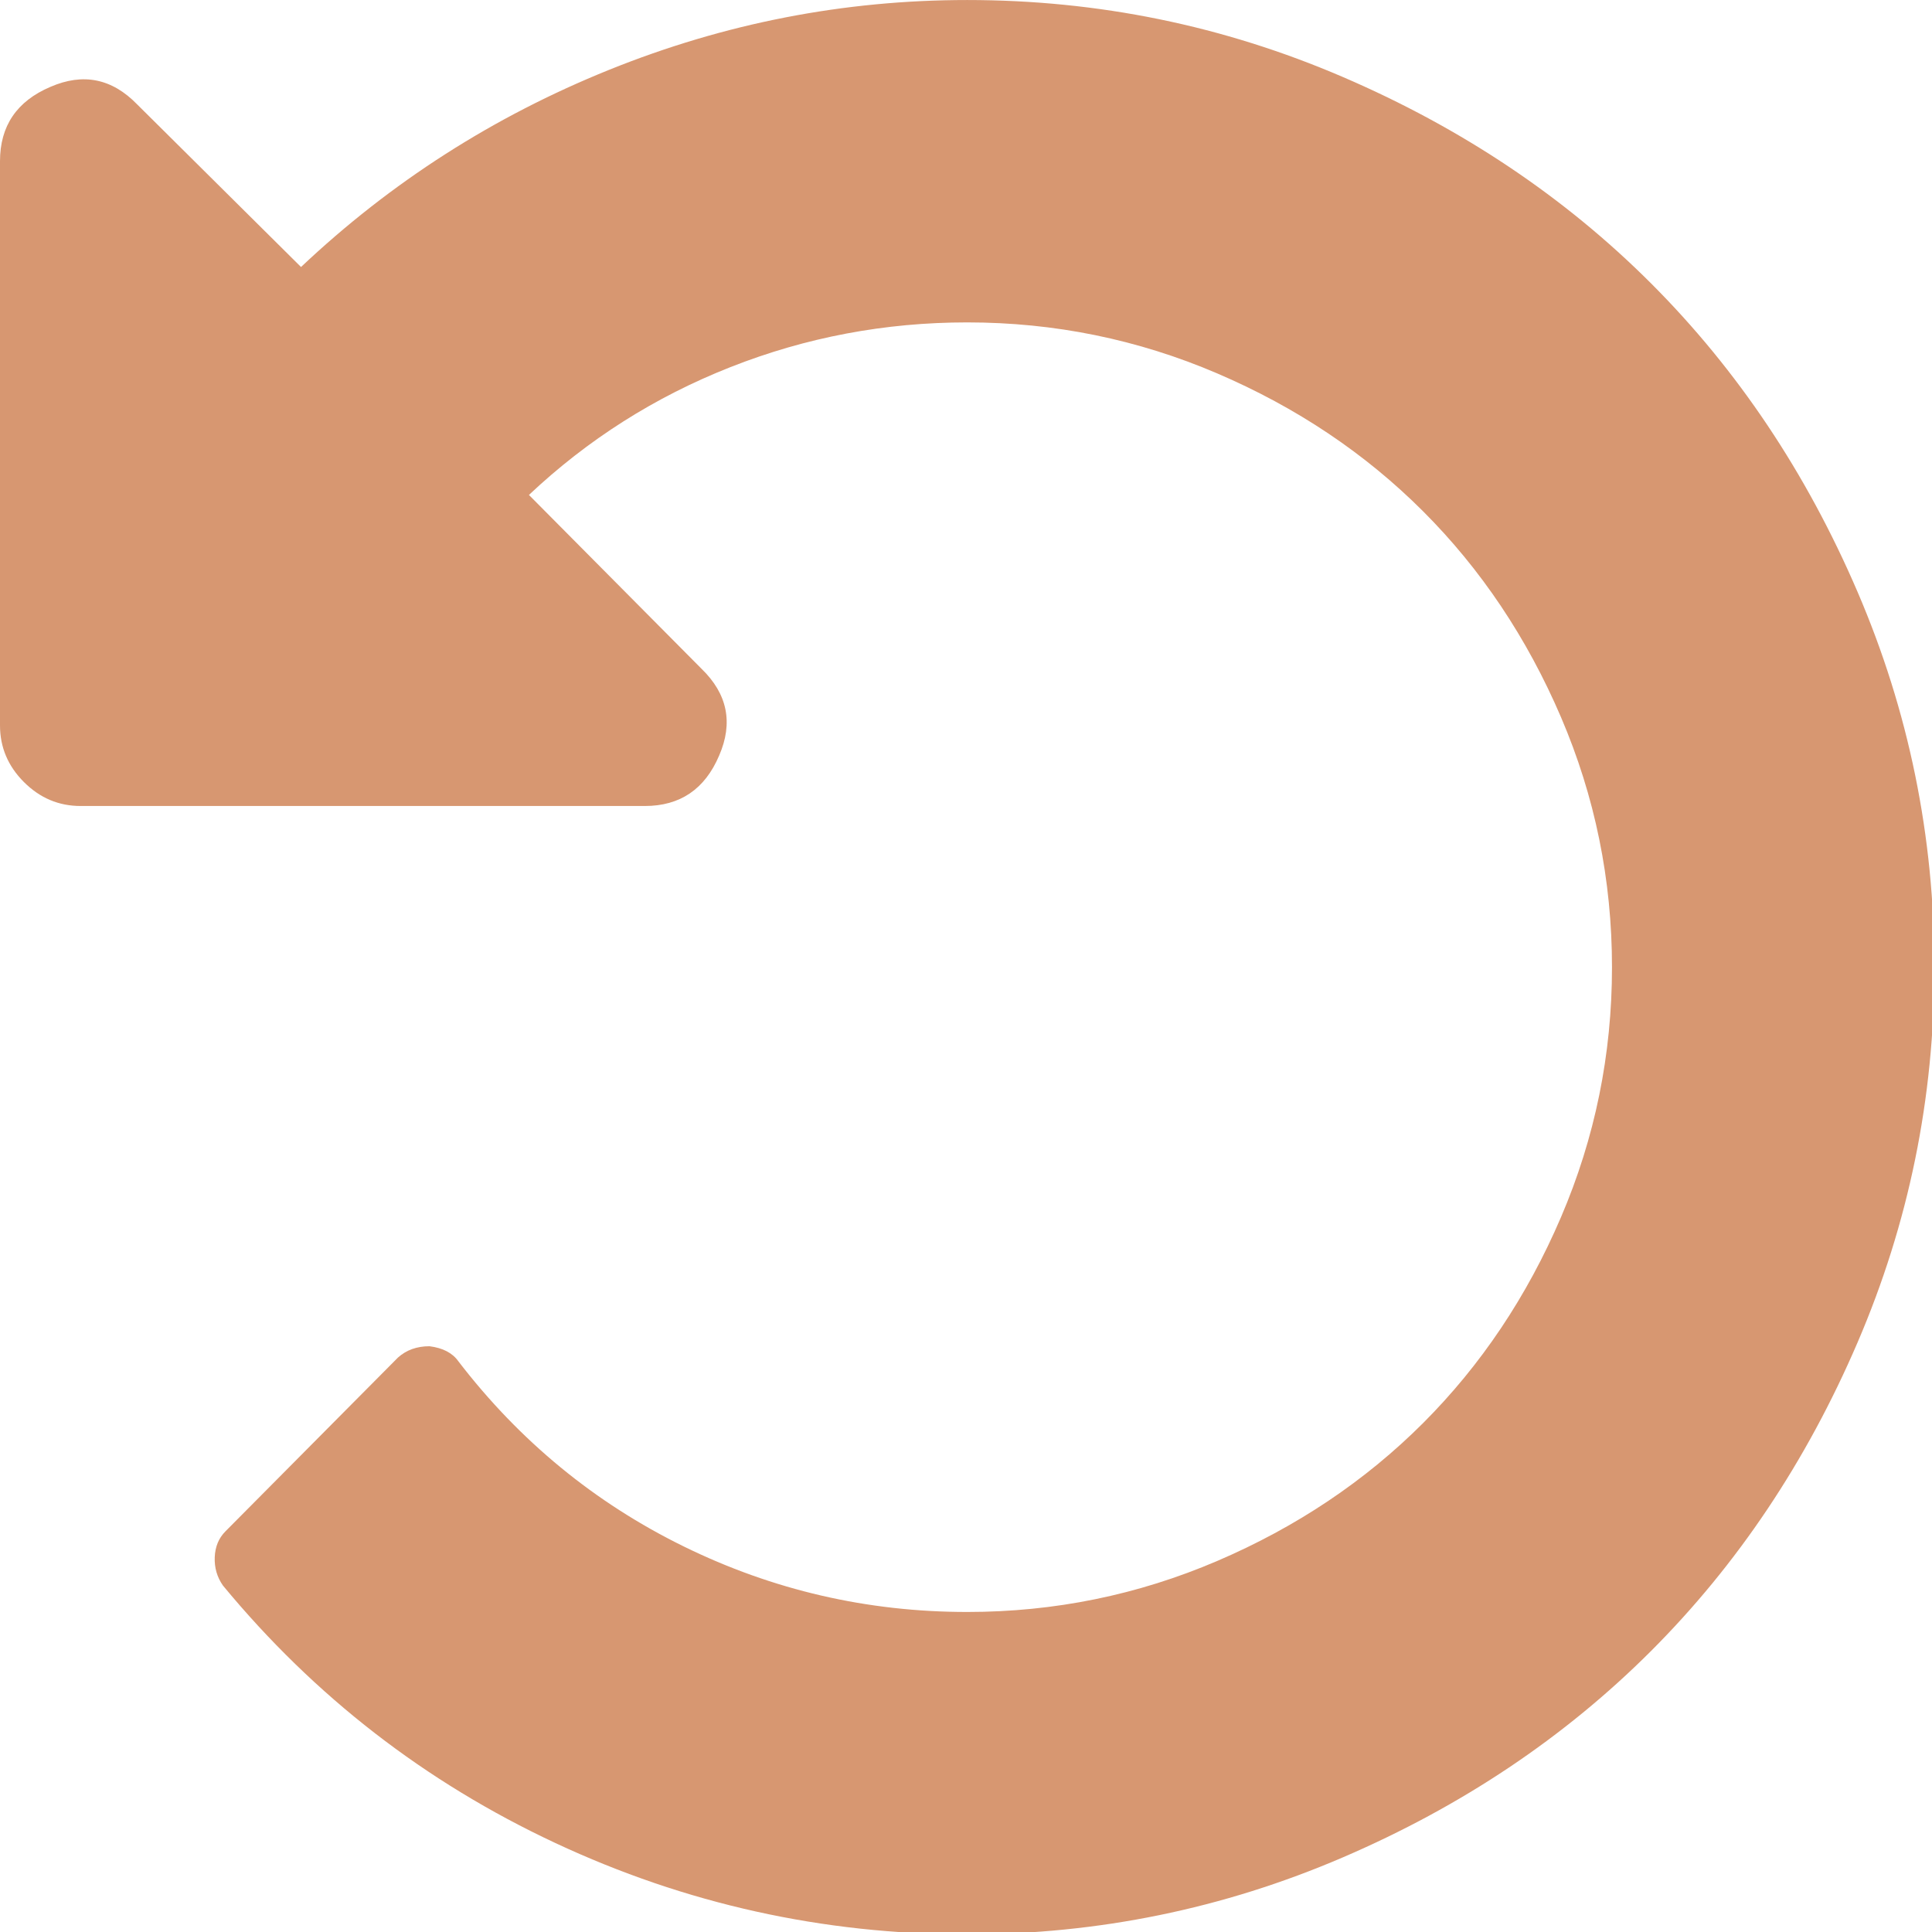
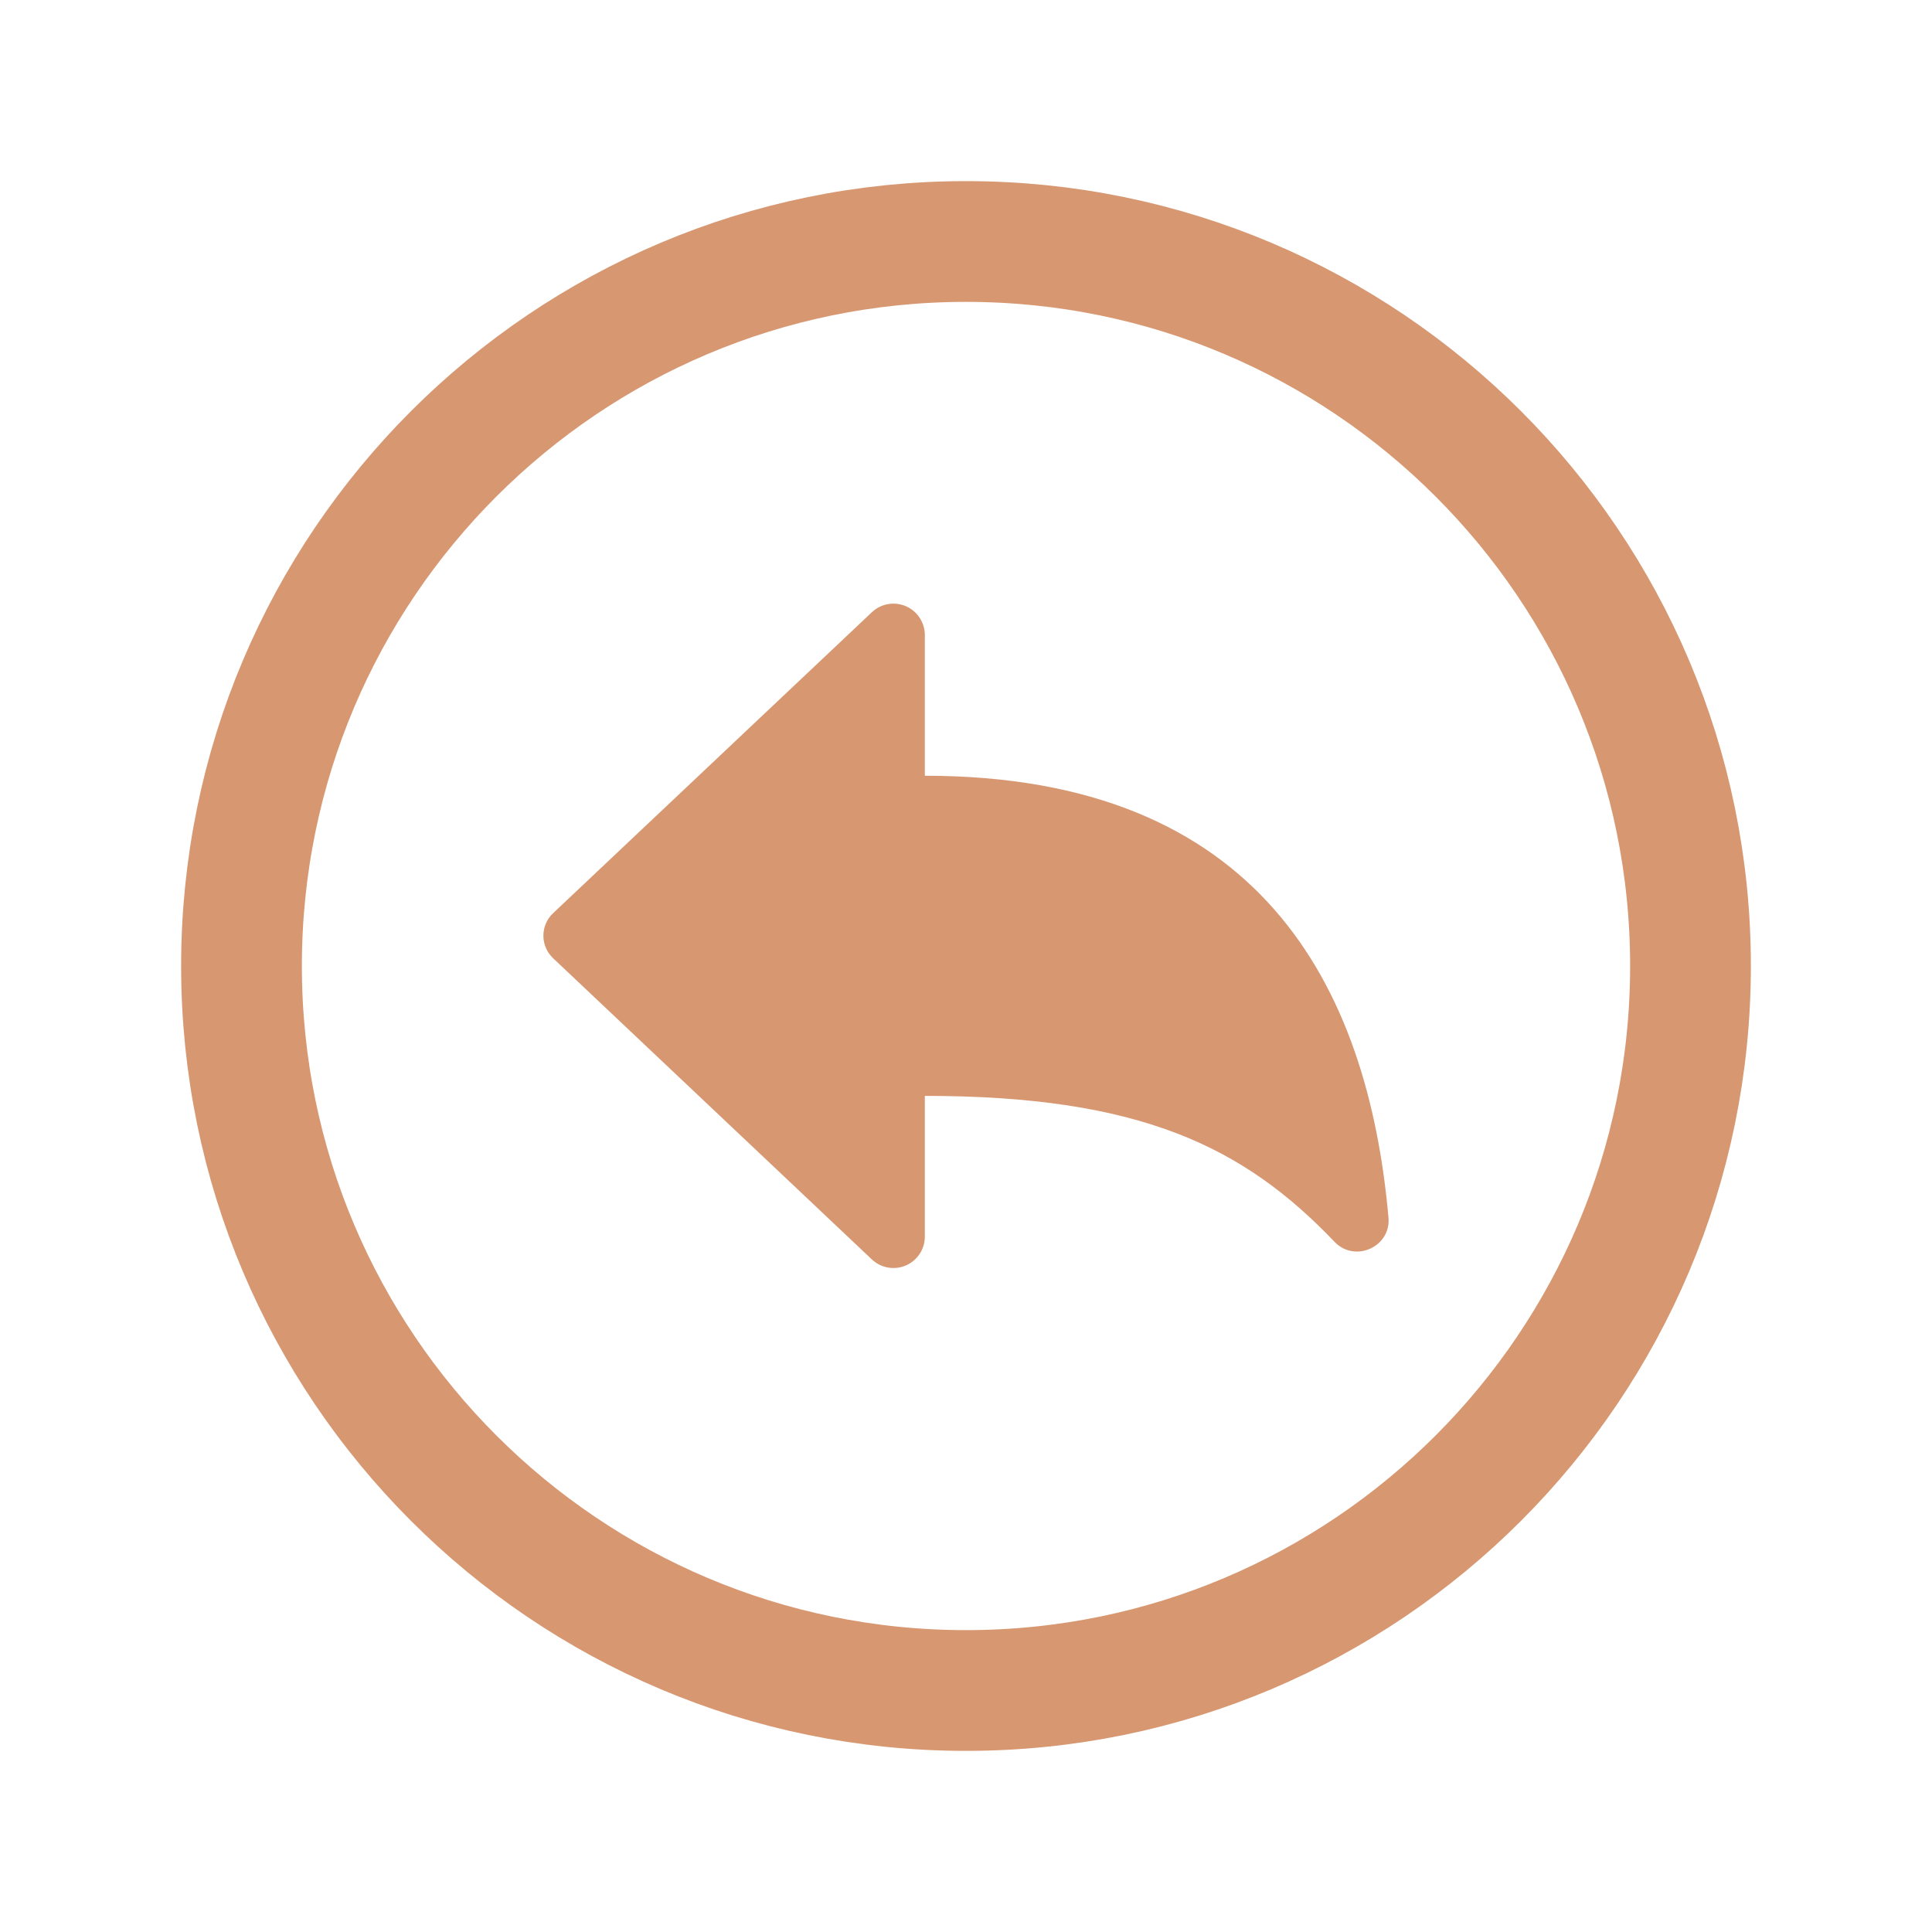
- <svg xmlns="http://www.w3.org/2000/svg" viewBox="0 0 438 438" id="vector">
-   <path id="path" d="M 421.125 134.191 C 409.517 107.161 393.908 83.844 374.306 64.242 C 354.7 44.639 331.384 29.033 304.353 17.42 C 277.325 5.807 248.969 0.005 219.275 0.005 C 191.297 0.005 164.223 5.282 138.048 15.848 C 111.879 26.412 88.61 41.305 68.243 60.531 L 31.123 23.696 C 25.412 17.795 18.848 16.464 11.422 19.697 C 3.807 22.937 0 28.554 0 36.547 L 0 164.454 C 0 169.402 1.809 173.685 5.426 177.301 C 9.045 180.918 13.328 182.727 18.276 182.727 L 146.183 182.727 C 154.179 182.727 159.793 178.92 163.029 171.306 C 166.263 163.883 164.932 157.318 159.03 151.605 L 119.915 112.207 C 133.243 99.644 148.468 89.985 165.598 83.227 C 182.729 76.47 200.619 73.089 219.273 73.089 C 239.066 73.089 257.96 76.947 275.947 84.652 C 293.937 92.362 309.491 102.783 322.626 115.917 C 335.76 129.048 346.181 144.607 353.891 162.596 C 361.594 180.583 365.451 199.471 365.451 219.27 C 365.451 239.068 361.595 257.956 353.891 275.942 C 346.181 293.929 335.76 309.486 322.626 322.621 C 309.491 335.755 293.931 346.179 275.947 353.886 C 257.96 361.593 239.066 365.447 219.273 365.447 C 196.622 365.447 175.209 360.498 155.032 350.604 C 134.858 340.71 117.823 326.721 103.928 308.631 C 102.597 306.729 100.407 305.585 97.361 305.202 C 94.505 305.202 92.125 306.057 90.222 307.768 L 51.108 347.17 C 49.587 348.7 48.778 350.648 48.682 353.023 C 48.588 355.408 49.209 357.547 50.54 359.45 C 71.289 384.575 96.411 404.037 125.913 417.832 C 155.415 431.63 186.538 438.533 219.275 438.533 C 248.969 438.533 277.325 432.725 304.353 421.117 C 331.384 409.51 354.693 393.897 374.302 374.296 C 393.907 354.687 409.513 331.375 421.124 304.347 C 432.735 277.319 438.535 248.955 438.535 219.267 C 438.536 189.569 432.732 161.22 421.125 134.191 Z" fill="#D79771" stroke-width="1" />
+ <svg xmlns="http://www.w3.org/2000/svg" viewBox="0 0 512 512" fill="#D79771">
+   <g id="SVGRepo_bgCarrier" stroke-width="0" />
+   <g id="SVGRepo_tracerCarrier" stroke-linecap="round" stroke-linejoin="round" />
+   <g id="SVGRepo_iconCarrier">
+     <path d="M245.09,327.74V290.42c57.07,0,84.51,13.47,108.58,38.68,5.4,5.65,15,1.32,14.29-6.43-5.45-61.45-34.14-117.09-122.87-117.09V168.26a8.32,8.32,0,0,0-14.05-6L146.58,242a8.2,8.2,0,0,0,0,11.94L231,333.71A8.32,8.32,0,0,0,245.09,327.74Z" />
+     <path d="M256,64C150,64,64,150,64,256s86,192,192,192,192-86,192-192S362,64,256,64Z" style="fill:none;stroke:#D79771;stroke-miterlimit:10;stroke-width:32px" />
+   </g>
</svg>
